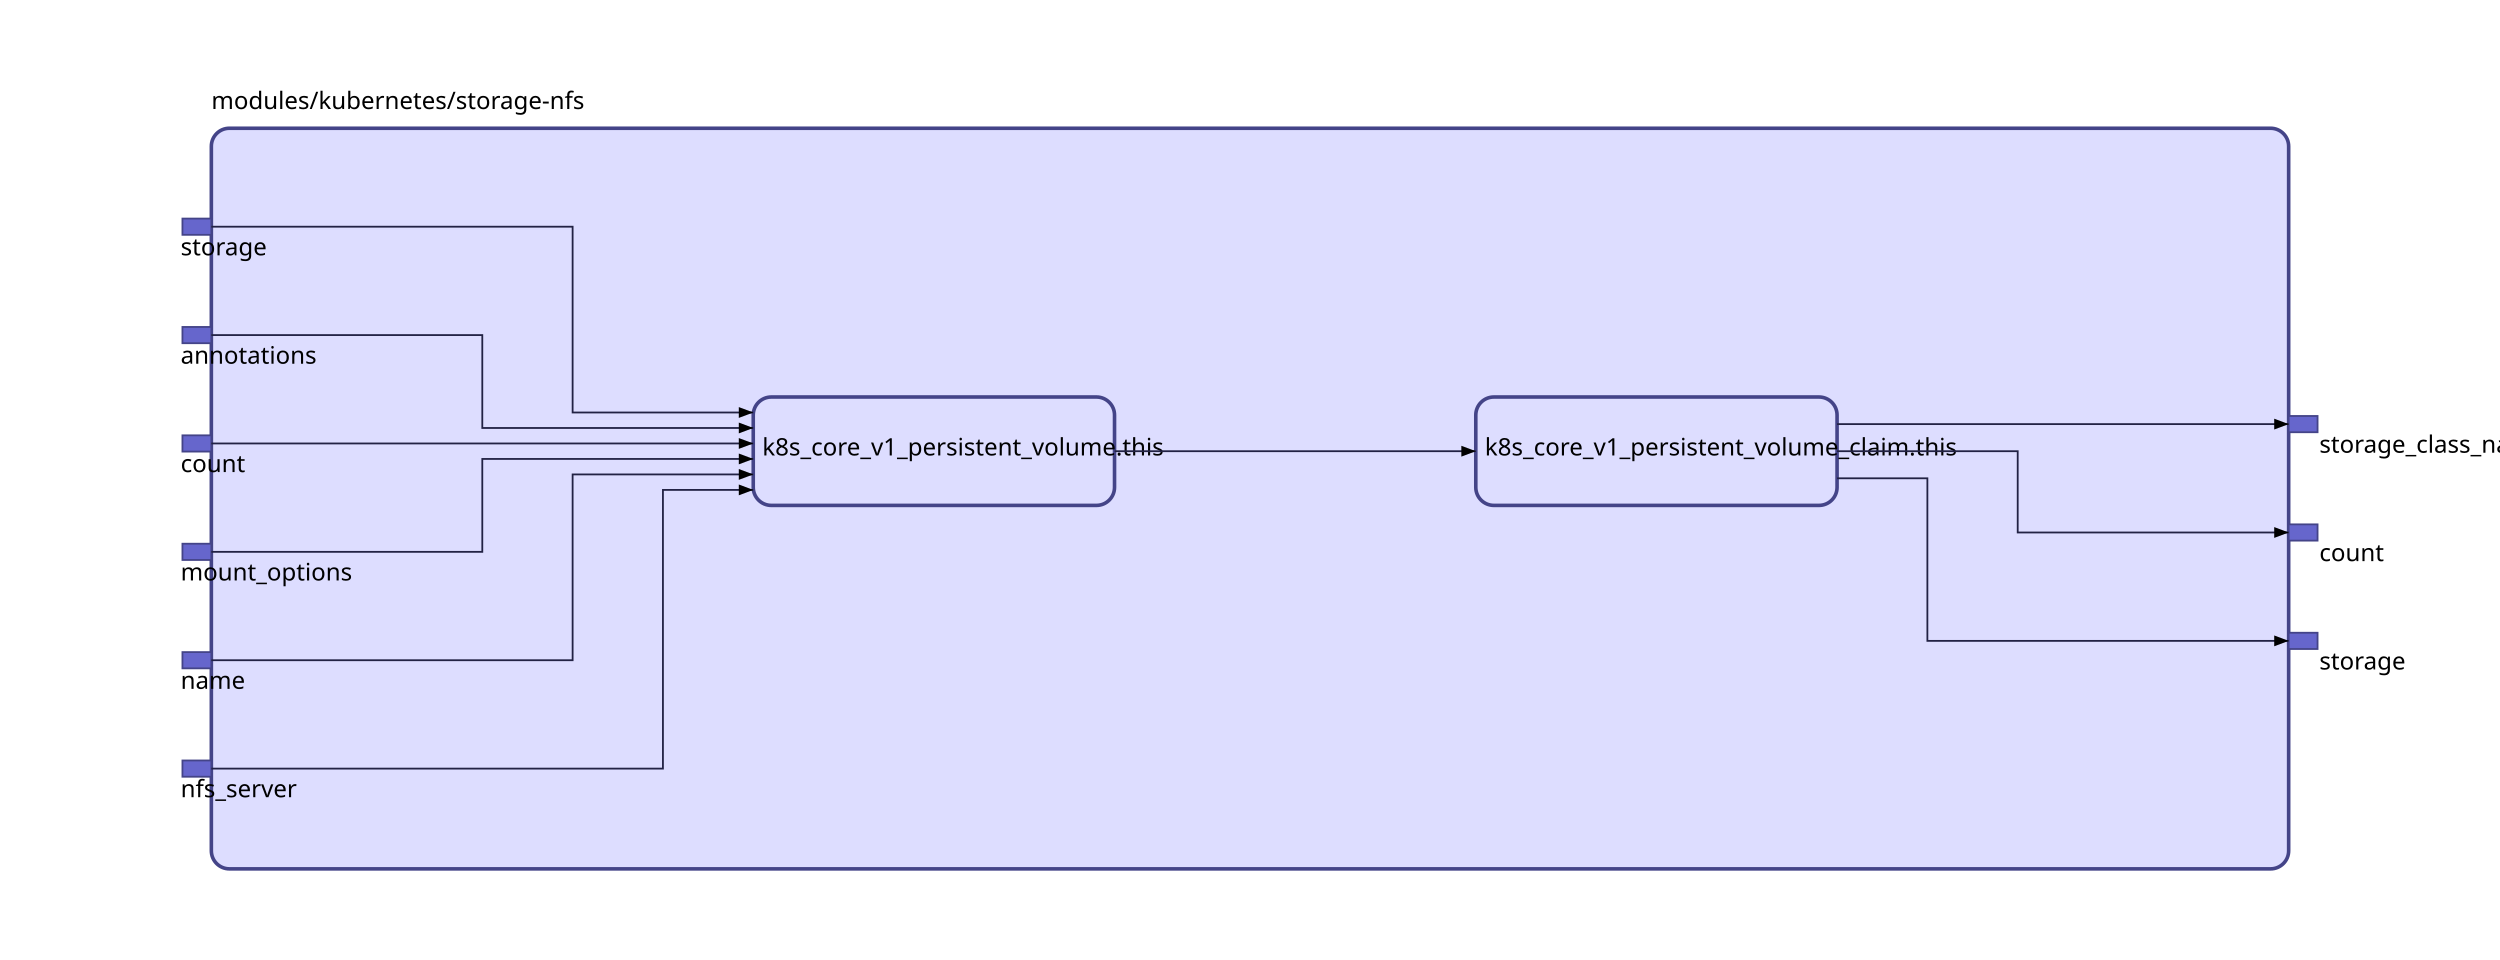
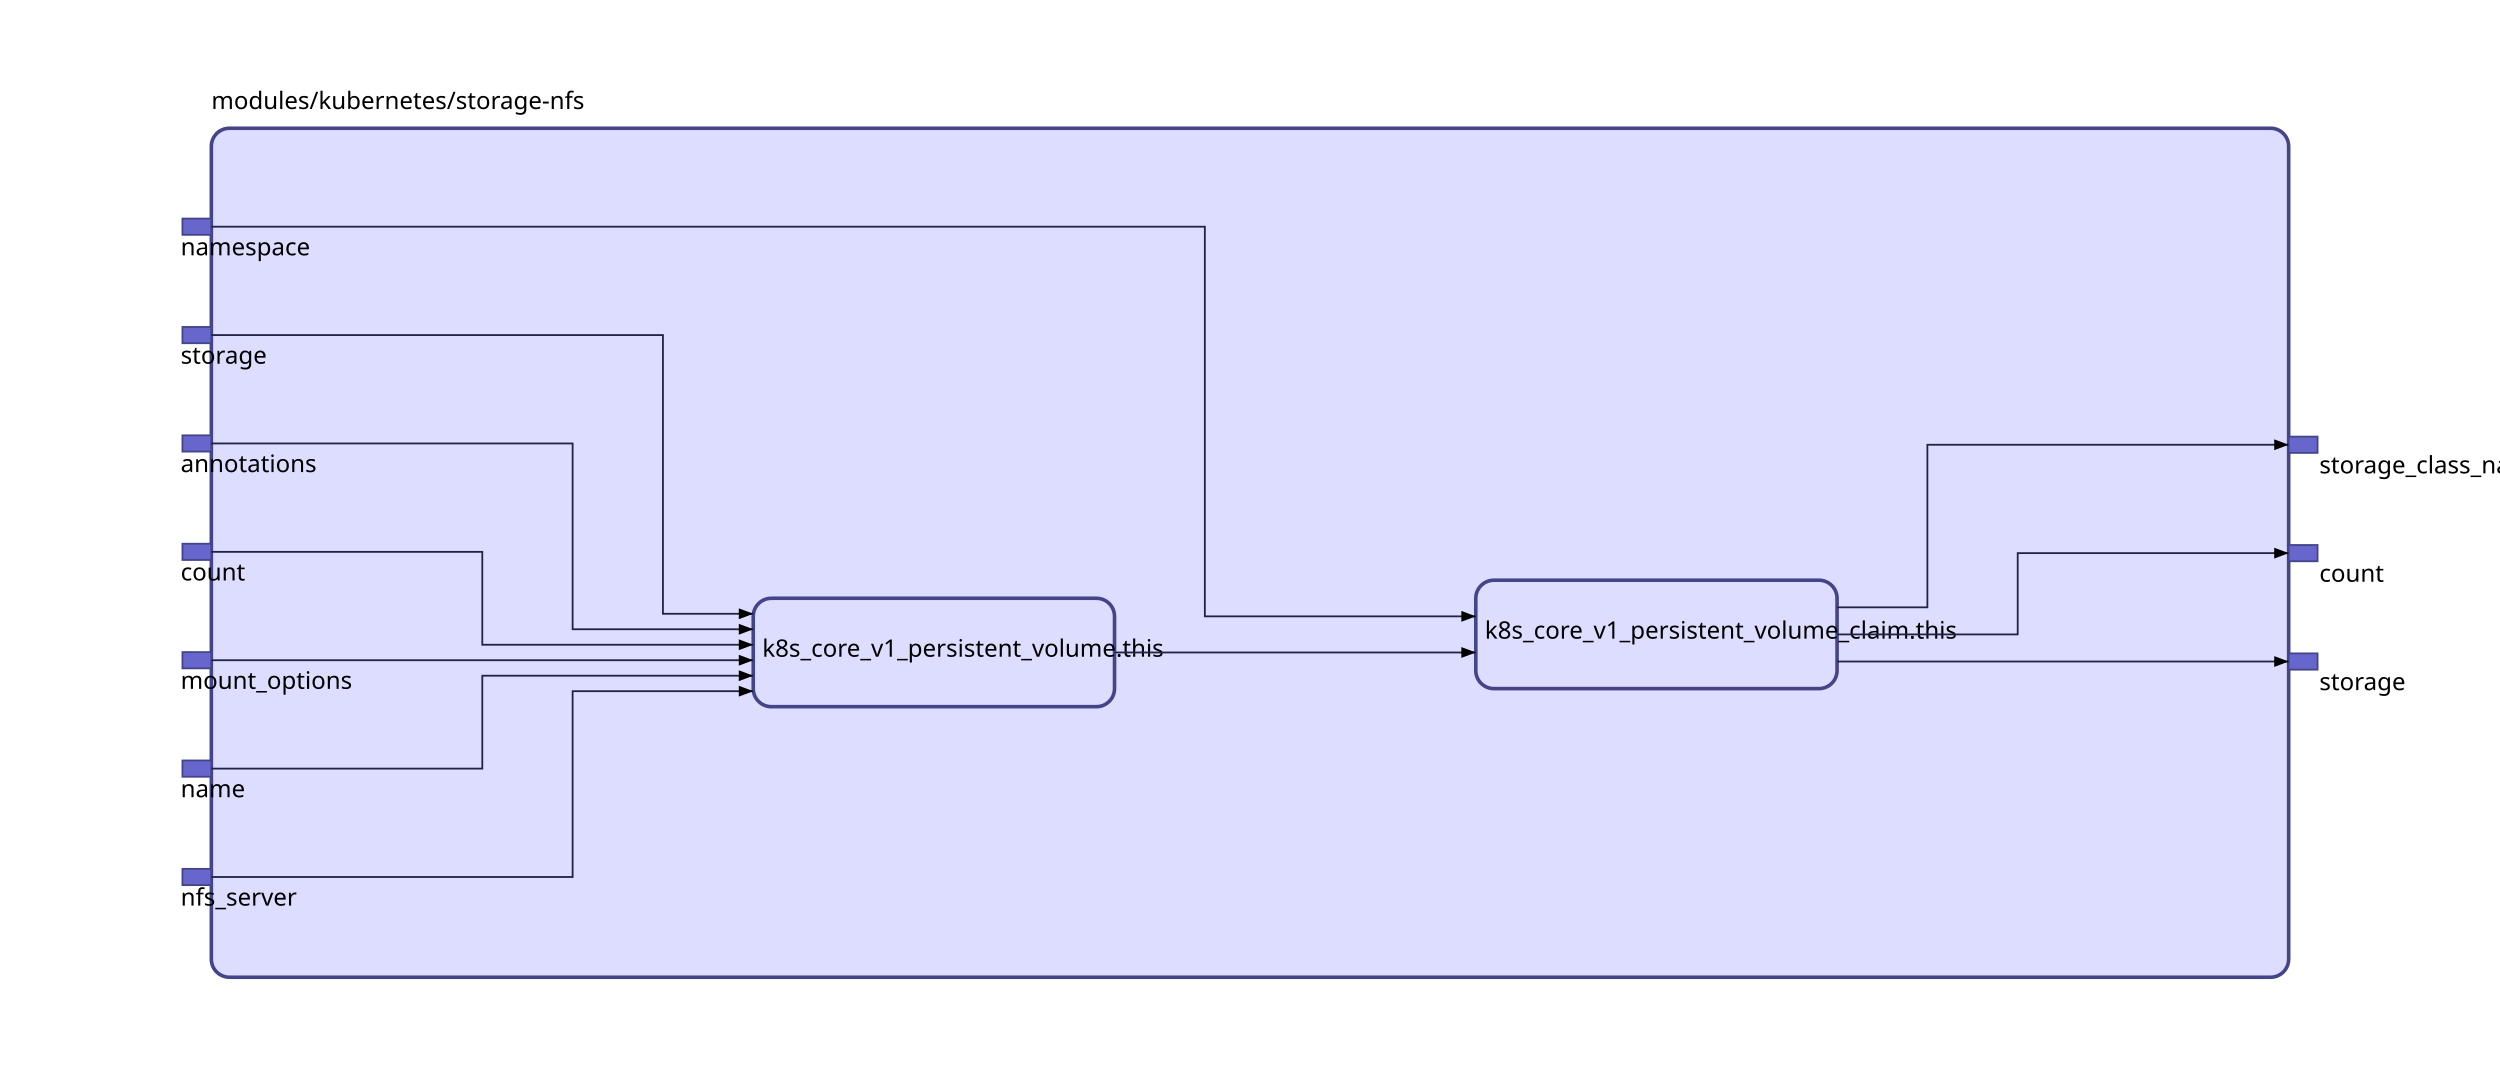
- <svg xmlns="http://www.w3.org/2000/svg" id="sprotty_1" class="sprotty-graph sprotty" tabindex="1002" viewBox="0 0 1384 531">
+ <svg xmlns="http://www.w3.org/2000/svg" id="sprotty_1" class="sprotty-graph sprotty" tabindex="1002" viewBox="0 0 1384 591">
  <style>.elknode {
    stroke: #448;
    stroke-width: 2;
    fill: #ddf;
}

.elkport {
    stroke: #448;
    stroke-width: 1;
    fill: #66c;
}

.elkedge {
    fill: none;
    stroke: #224;
    stroke-width: 1;
    pointer-events: stroke;
}

.elkedge:hover {
    stroke: #88f;
    stroke-width: 10;
}

.elkedge.arrow {
    fill: #336;
}

.elklabel {
    stroke-width: 0;
    stroke: #000;
    fill: #000;
    font-family: sans-serif;
    font-size: 10pt;
    dominant-baseline: hanging;
}

.elklabel:hover {
    font-size: 24pt;
}

.elkjunction {
    stroke: none;
    fill: #224;
}

.selected &gt; rect {
    stroke-width: 3;
}

.mouseover {
    stroke: #88f;
}
/*
 * Copyright (C) 2017 TypeFox and others.
 *
 * Licensed under the Apache License, Version 2.0 (the "License"); you may not use this file except in compliance with the License.
 * You may obtain a copy of the License at http://www.apache.org/licenses/LICENSE-2.0
 */

.sprotty {
    padding: 0px;
    font-family: "Helvetica Neue", Helvetica, Arial, sans-serif;
}

.sprotty-hidden {
    display: block;
    position: absolute;
    width: 0px;
    height: 0px;
}

.sprotty-popup {
    font-family: "Helvetica Neue", Helvetica, Arial, sans-serif;
    position: absolute;
    background: white;
    border-radius: 5px;
    border: 1px solid;
    max-width: 400px;
    min-width: 100px;
}

.sprotty-popup &gt; div {
    margin: 10px;
}

.sprotty-popup-closed {
    display: none;
}
</style>
  <g transform="scale(1) translate(0,0)">
    <g id="sprotty_3" transform="translate(117, 71)" opacity="1">
-       <rect class="elknode" x="0" y="0" rx="10" width="1150" height="410" />
-       <g id="sprotty_5" transform="translate(300, 148.7857)" opacity="1">
+       <rect class="elknode" x="0" y="0" rx="10" width="1150" height="470" />
+       <g id="sprotty_5" transform="translate(300, 260.2143)" opacity="1">
        <rect class="elknode" x="0" y="0" rx="10" width="200" height="60" />
        <text id="sprotty_6" class="elklabel" transform="translate(5, 22) translate(0, 0)" opacity="1">k8s_core_v1_persistent_volume.this</text>
      </g>
-       <g id="sprotty_7" transform="translate(700, 148.7857)" opacity="1">
+       <g id="sprotty_7" transform="translate(700, 250.2143)" opacity="1">
        <rect class="elknode" x="0" y="0" rx="10" width="200" height="60" />
        <text id="sprotty_8" class="elklabel" transform="translate(5, 22) translate(0, 0)" opacity="1">k8s_core_v1_persistent_volume_claim.this</text>
      </g>
-       <g id="sprotty_9" transform="translate(-16, 110)" opacity="1">
+       <g id="sprotty_9" transform="translate(-16, 170)" opacity="1">
        <rect class="elkport" x="0" y="0" width="16" height="9" />
        <text id="sprotty_10" class="elklabel" transform="translate(-1, 10) translate(0, 0)" opacity="1">annotations</text>
      </g>
-       <g id="sprotty_12" transform="translate(-16, 170)" opacity="1">
+       <g id="sprotty_12" transform="translate(-16, 230)" opacity="1">
        <rect class="elkport" x="0" y="0" width="16" height="9" />
        <text id="sprotty_13" class="elklabel" transform="translate(-1, 10) translate(0, 0)" opacity="1">count</text>
      </g>
-       <g id="sprotty_15" transform="translate(-16, 230)" opacity="1">
+       <g id="sprotty_15" transform="translate(-16, 290)" opacity="1">
        <rect class="elkport" x="0" y="0" width="16" height="9" />
        <text id="sprotty_16" class="elklabel" transform="translate(-1, 10) translate(0, 0)" opacity="1">mount_options</text>
      </g>
-       <g id="sprotty_18" transform="translate(-16, 290)" opacity="1">
+       <g id="sprotty_18" transform="translate(-16, 350)" opacity="1">
        <rect class="elkport" x="0" y="0" width="16" height="9" />
        <text id="sprotty_19" class="elklabel" transform="translate(-1, 10) translate(0, 0)" opacity="1">name</text>
      </g>
-       <g id="sprotty_21" transform="translate(-16, 350)" opacity="1">
+       <g id="sprotty_21" transform="translate(-16, 410)" opacity="1">
        <rect class="elkport" x="0" y="0" width="16" height="9" />
        <text id="sprotty_22" class="elklabel" transform="translate(-1, 10) translate(0, 0)" opacity="1">nfs_server</text>
      </g>
-       <g id="sprotty_24" transform="translate(-16, 50)" opacity="1">
+       <g id="sprotty_24" transform="translate(-16, 110)" opacity="1">
        <rect class="elkport" x="0" y="0" width="16" height="9" />
        <text id="sprotty_25" class="elklabel" transform="translate(-1, 10) translate(0, 0)" opacity="1">storage</text>
      </g>
-       <g id="sprotty_28" transform="translate(1150, 219.2857)" opacity="1">
+       <g id="sprotty_28" transform="translate(-16, 50)" opacity="1">
        <rect class="elkport" x="0" y="0" width="16" height="9" />
-         <text id="sprotty_29" class="elklabel" transform="translate(17, 10) translate(0, 0)" opacity="1">count</text>
+         <text id="sprotty_29" class="elklabel" transform="translate(-1, 10) translate(0, 0)" opacity="1">namespace</text>
      </g>
-       <g id="sprotty_31" transform="translate(1150, 279.2857)" opacity="1">
+       <g id="sprotty_31" transform="translate(1150, 230.7143)" opacity="1">
        <rect class="elkport" x="0" y="0" width="16" height="9" />
-         <text id="sprotty_32" class="elklabel" transform="translate(17, 10) translate(0, 0)" opacity="1">storage</text>
+         <text id="sprotty_32" class="elklabel" transform="translate(17, 10) translate(0, 0)" opacity="1">count</text>
      </g>
-       <g id="sprotty_34" transform="translate(1150, 159.2857)" opacity="1">
+       <g id="sprotty_34" transform="translate(1150, 290.7143)" opacity="1">
        <rect class="elkport" x="0" y="0" width="16" height="9" />
-         <text id="sprotty_35" class="elklabel" transform="translate(17, 10) translate(0, 0)" opacity="1">storage_class_name</text>
+         <text id="sprotty_35" class="elklabel" transform="translate(17, 10) translate(0, 0)" opacity="1">storage</text>
+       </g>
+       <g id="sprotty_37" transform="translate(1150, 170.7143)" opacity="1">
+         <rect class="elkport" x="0" y="0" width="16" height="9" />
+         <text id="sprotty_38" class="elklabel" transform="translate(17, 10) translate(0, 0)" opacity="1">storage_class_name</text>
      </g>
      <text id="sprotty_4" class="elklabel" transform="translate(0, -21) translate(0, 0)" opacity="1">modules/kubernetes/storage-nfs</text>
      <g id="sprotty_11" class="sprotty-edge" opacity="1">
-         <path class="elkedge" d="M 0,114.5 L 150,114.5 L 150,165.929 L 300,165.929" />
-         <path class="edge arrow" d="M 0,0 L 8,-3 L 8,3 Z" transform="rotate(180 300 165.9286) translate(300 165.9286)" />
+         <path class="elkedge" d="M 0,174.5 L 200,174.5 L 200,277.357 L 300,277.357" />
+         <path class="edge arrow" d="M 0,0 L 8,-3 L 8,3 Z" transform="rotate(180 300 277.3571) translate(300 277.3571)" />
      </g>
      <g id="sprotty_14" class="sprotty-edge" opacity="1">
-         <path class="elkedge" d="M 0,174.5 L 300,174.5" />
-         <path class="edge arrow" d="M 0,0 L 8,-3 L 8,3 Z" transform="rotate(180 300 174.5) translate(300 174.5)" />
+         <path class="elkedge" d="M 0,234.5 L 150,234.5 L 150,285.929 L 300,285.929" />
+         <path class="edge arrow" d="M 0,0 L 8,-3 L 8,3 Z" transform="rotate(180 300 285.9286) translate(300 285.9286)" />
      </g>
      <g id="sprotty_17" class="sprotty-edge" opacity="1">
-         <path class="elkedge" d="M 0,234.5 L 150,234.5 L 150,183.071 L 300,183.071" />
-         <path class="edge arrow" d="M 0,0 L 8,-3 L 8,3 Z" transform="rotate(180 300 183.0714) translate(300 183.0714)" />
+         <path class="elkedge" d="M 0,294.5 L 300,294.5" />
+         <path class="edge arrow" d="M 0,0 L 8,-3 L 8,3 Z" transform="rotate(180 300 294.5) translate(300 294.5)" />
      </g>
      <g id="sprotty_20" class="sprotty-edge" opacity="1">
-         <path class="elkedge" d="M 0,294.5 L 200,294.5 L 200,191.643 L 300,191.643" />
-         <path class="edge arrow" d="M 0,0 L 8,-3 L 8,3 Z" transform="rotate(180 300 191.6429) translate(300 191.6429)" />
+         <path class="elkedge" d="M 0,354.5 L 150,354.5 L 150,303.071 L 300,303.071" />
+         <path class="edge arrow" d="M 0,0 L 8,-3 L 8,3 Z" transform="rotate(180 300 303.0714) translate(300 303.0714)" />
      </g>
      <g id="sprotty_23" class="sprotty-edge" opacity="1">
-         <path class="elkedge" d="M 0,354.5 L 250,354.5 L 250,200.214 L 300,200.214" />
-         <path class="edge arrow" d="M 0,0 L 8,-3 L 8,3 Z" transform="rotate(180 300 200.2143) translate(300 200.2143)" />
+         <path class="elkedge" d="M 0,414.5 L 200,414.5 L 200,311.643 L 300,311.643" />
+         <path class="edge arrow" d="M 0,0 L 8,-3 L 8,3 Z" transform="rotate(180 300 311.6429) translate(300 311.6429)" />
      </g>
      <g id="sprotty_26" class="sprotty-edge" opacity="1">
-         <path class="elkedge" d="M 0,54.5 L 200,54.5 L 200,157.357 L 300,157.357" />
-         <path class="edge arrow" d="M 0,0 L 8,-3 L 8,3 Z" transform="rotate(180 300 157.3571) translate(300 157.3571)" />
+         <path class="elkedge" d="M 0,114.5 L 250,114.5 L 250,268.786 L 300,268.786" />
+         <path class="edge arrow" d="M 0,0 L 8,-3 L 8,3 Z" transform="rotate(180 300 268.7857) translate(300 268.7857)" />
      </g>
      <g id="sprotty_27" class="sprotty-edge" opacity="1">
-         <path class="elkedge" d="M 500,178.786 L 700,178.786" />
-         <path class="edge arrow" d="M 0,0 L 8,-3 L 8,3 Z" transform="rotate(180 700 178.7857) translate(700 178.7857)" />
+         <path class="elkedge" d="M 500,290.214 L 700,290.214" />
+         <path class="edge arrow" d="M 0,0 L 8,-3 L 8,3 Z" transform="rotate(180 700 290.2143) translate(700 290.2143)" />
      </g>
      <g id="sprotty_30" class="sprotty-edge" opacity="1">
-         <path class="elkedge" d="M 900,178.786 L 1000,178.786 L 1000,223.786 L 1150,223.786" />
-         <path class="edge arrow" d="M 0,0 L 8,-3 L 8,3 Z" transform="rotate(180 1150 223.7857) translate(1150 223.7857)" />
+         <path class="elkedge" d="M 0,54.5 L 550,54.5 L 550,270.214 L 700,270.214" />
+         <path class="edge arrow" d="M 0,0 L 8,-3 L 8,3 Z" transform="rotate(180 700 270.2143) translate(700 270.2143)" />
      </g>
      <g id="sprotty_33" class="sprotty-edge" opacity="1">
-         <path class="elkedge" d="M 900,193.786 L 950,193.786 L 950,283.786 L 1150,283.786" />
-         <path class="edge arrow" d="M 0,0 L 8,-3 L 8,3 Z" transform="rotate(180 1150 283.7857) translate(1150 283.7857)" />
+         <path class="elkedge" d="M 900,280.214 L 1000,280.214 L 1000,235.214 L 1150,235.214" />
+         <path class="edge arrow" d="M 0,0 L 8,-3 L 8,3 Z" transform="rotate(180 1150 235.2143) translate(1150 235.2143)" />
      </g>
      <g id="sprotty_36" class="sprotty-edge" opacity="1">
-         <path class="elkedge" d="M 900,163.786 L 1150,163.786" />
-         <path class="edge arrow" d="M 0,0 L 8,-3 L 8,3 Z" transform="rotate(180 1150 163.7857) translate(1150 163.7857)" />
+         <path class="elkedge" d="M 900,295.214 L 1150,295.214" />
+         <path class="edge arrow" d="M 0,0 L 8,-3 L 8,3 Z" transform="rotate(180 1150 295.2143) translate(1150 295.2143)" />
+       </g>
+       <g id="sprotty_39" class="sprotty-edge" opacity="1">
+         <path class="elkedge" d="M 900,265.214 L 950,265.214 L 950,175.214 L 1150,175.214" />
+         <path class="edge arrow" d="M 0,0 L 8,-3 L 8,3 Z" transform="rotate(180 1150 175.2143) translate(1150 175.2143)" />
      </g>
    </g>
  </g>
</svg>
